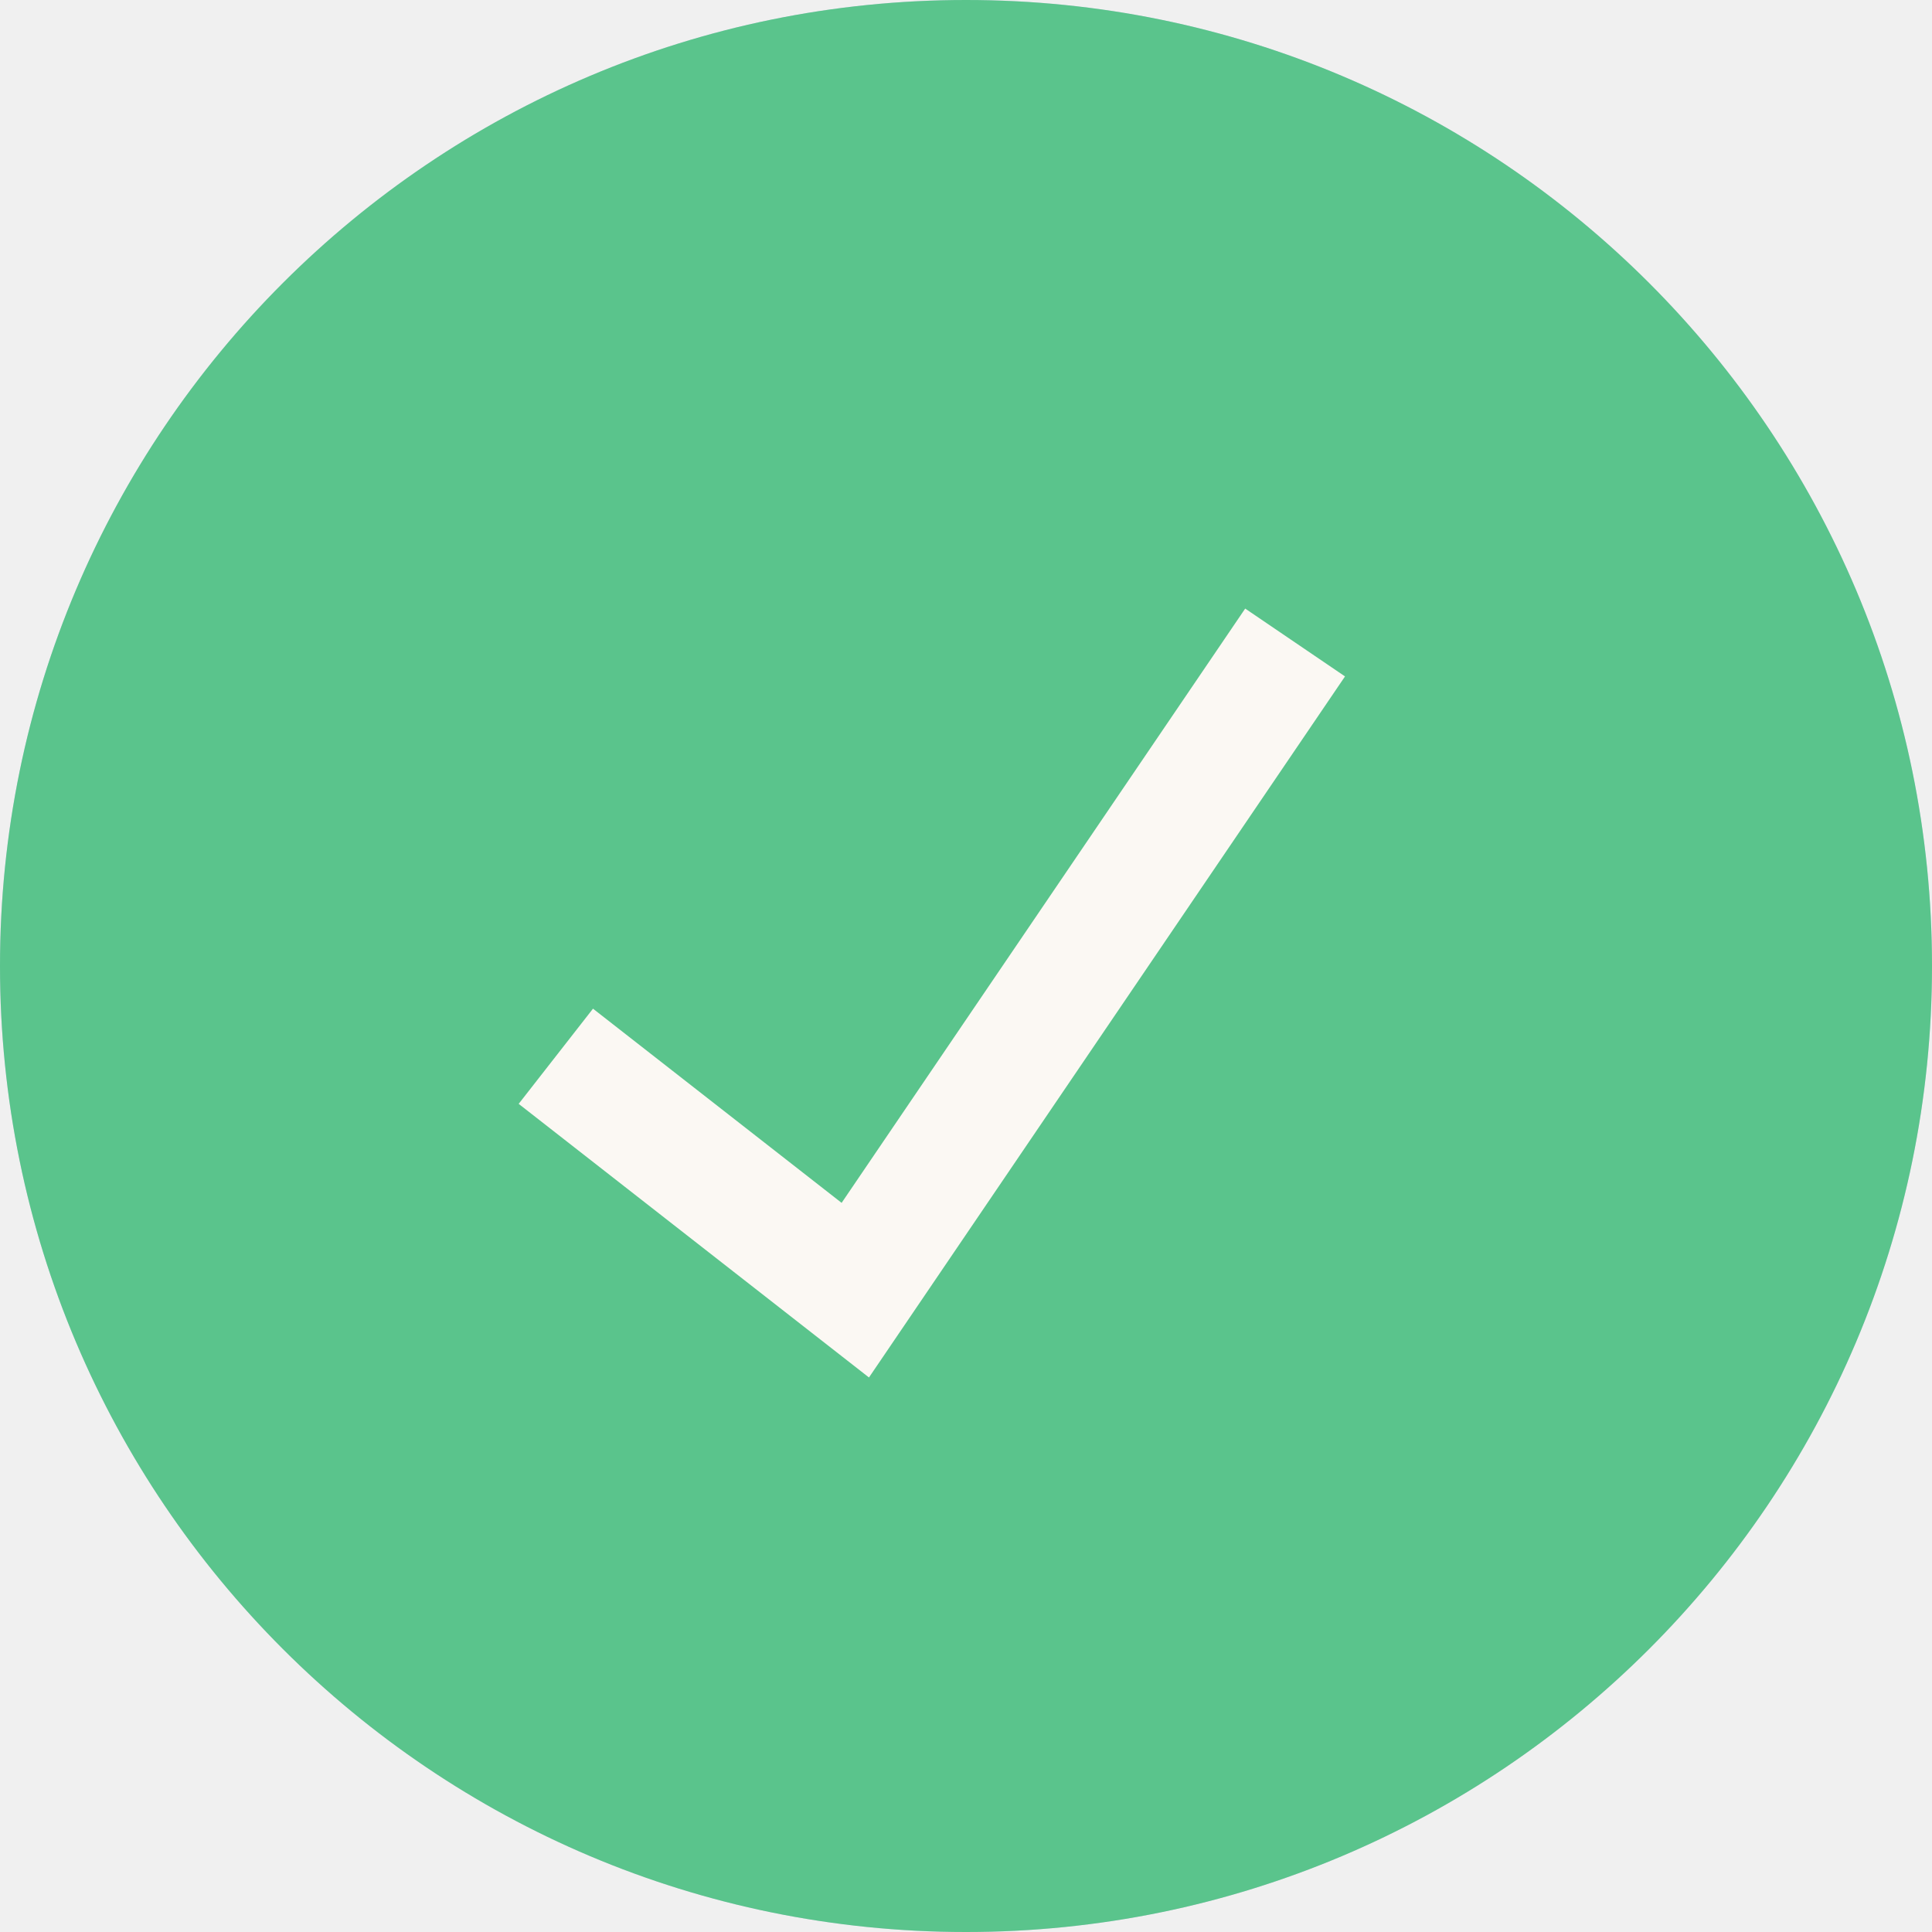
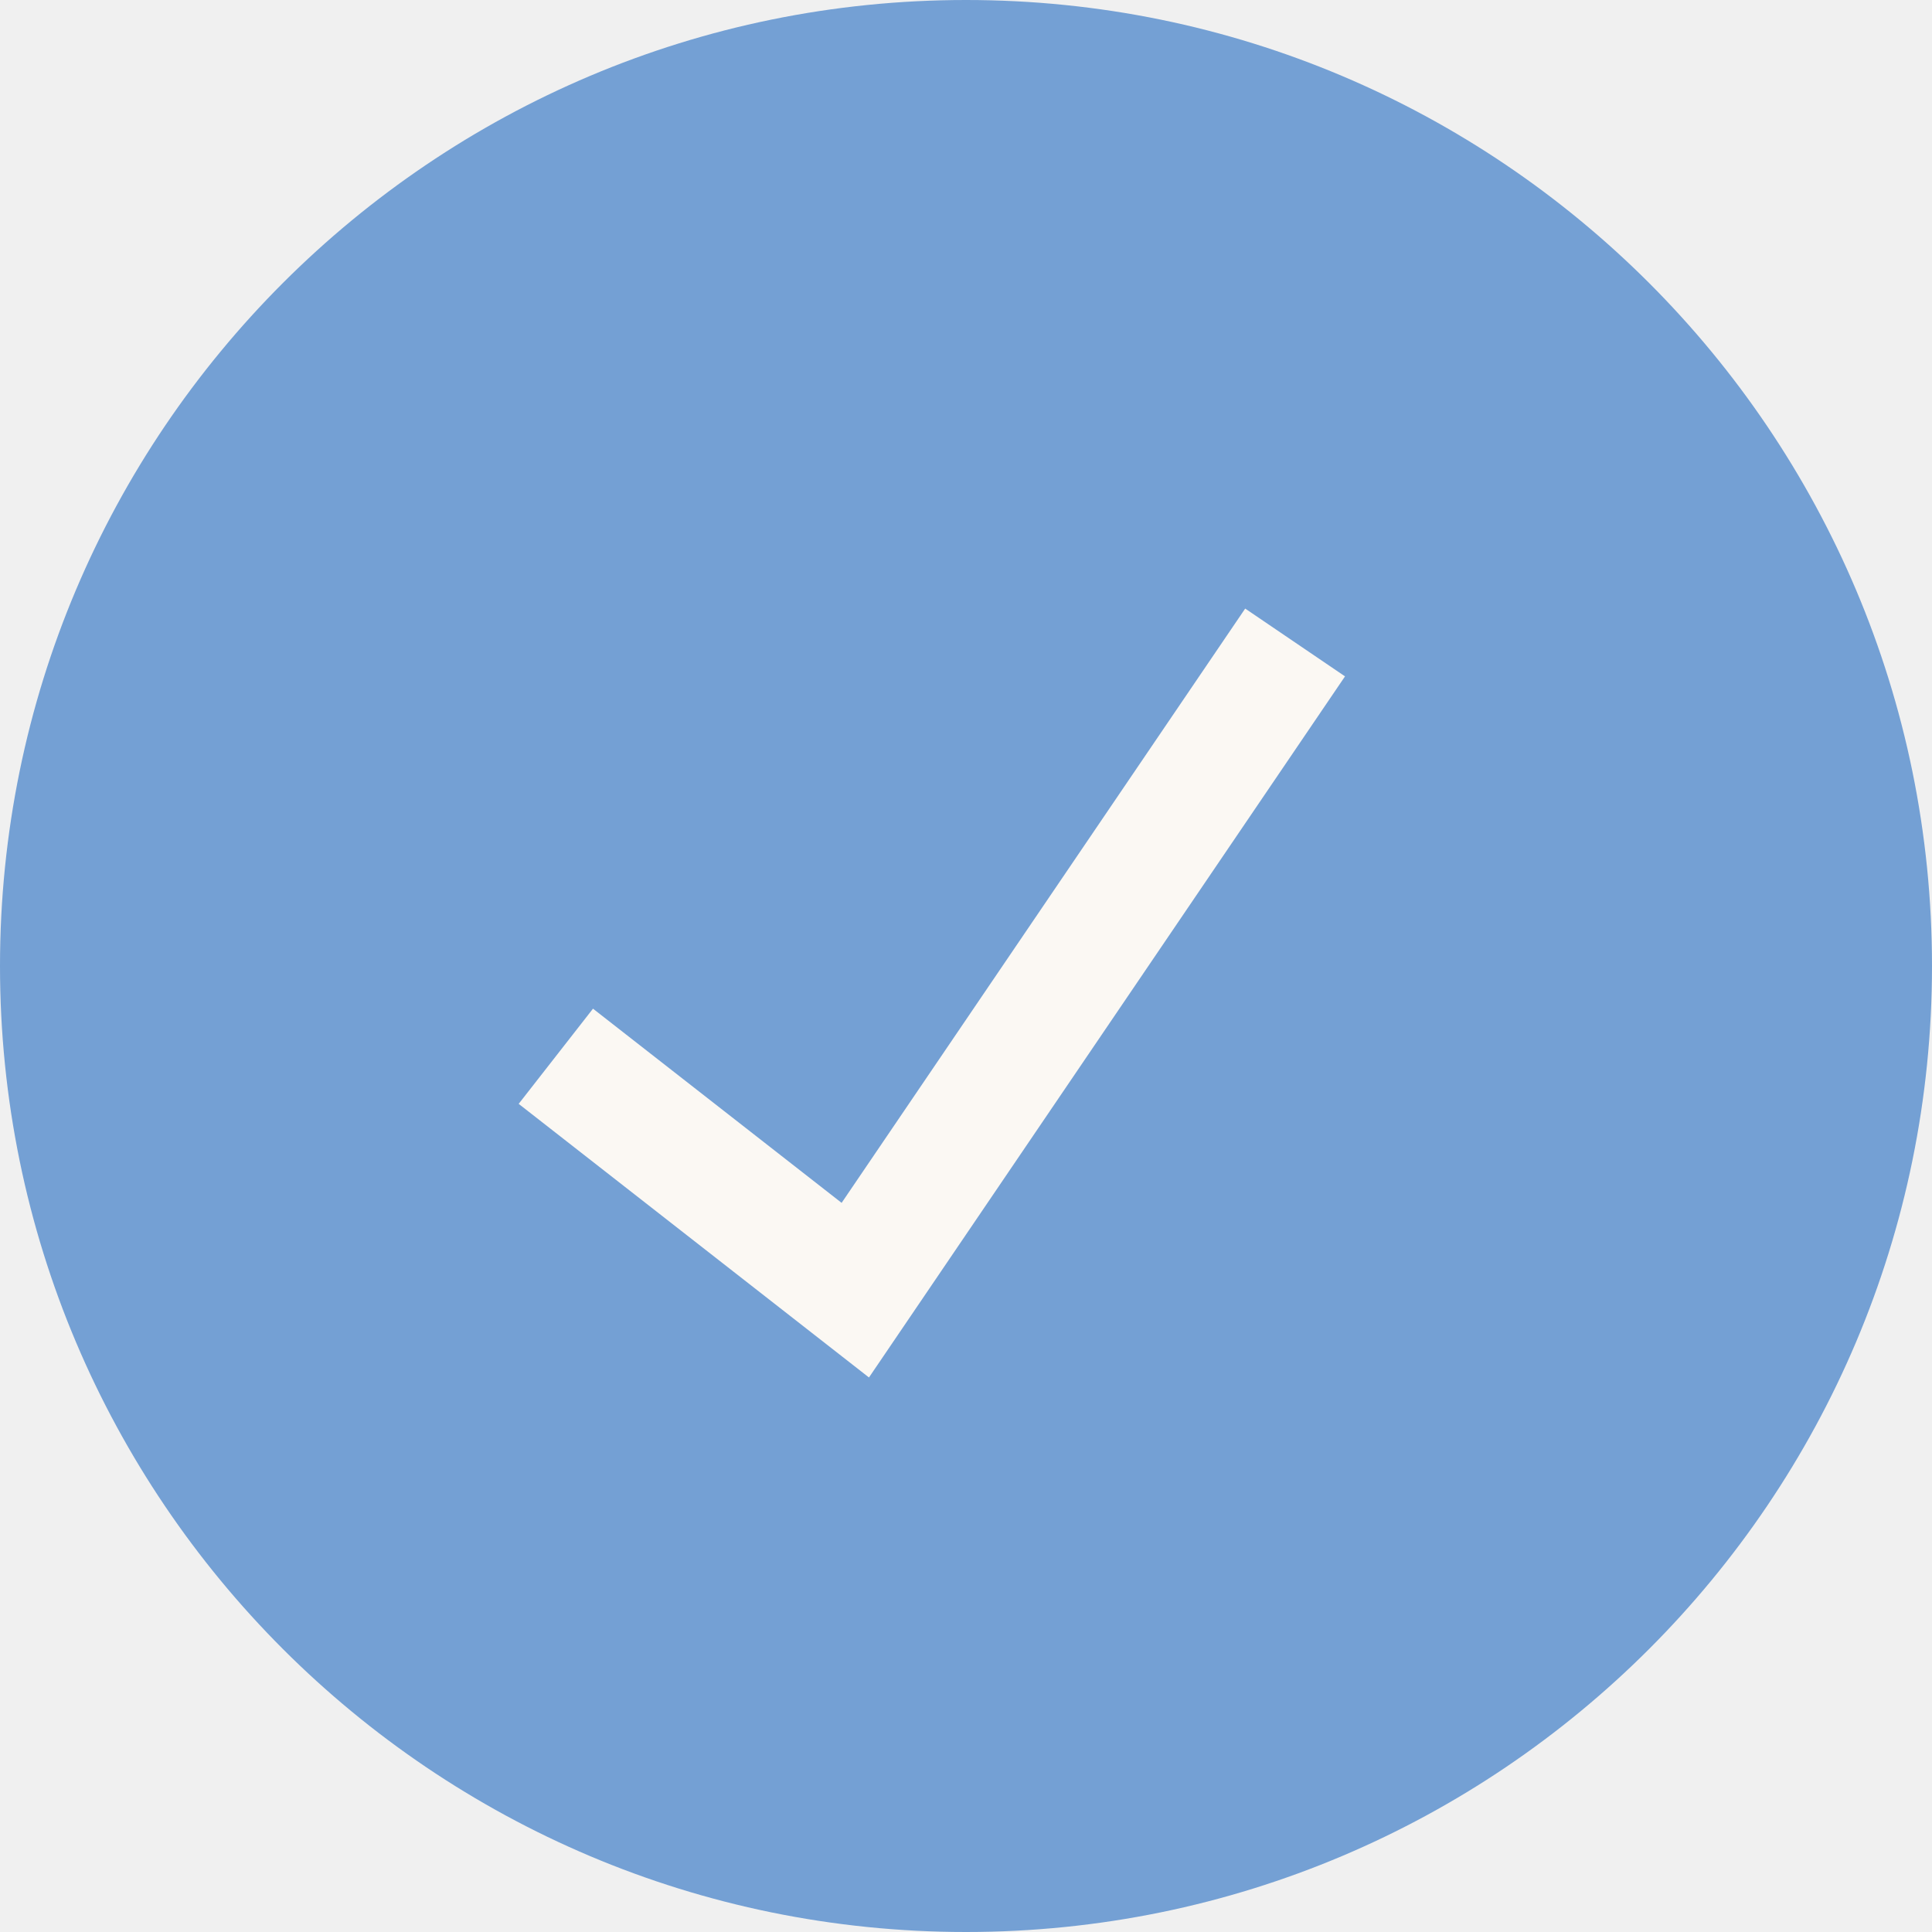
<svg xmlns="http://www.w3.org/2000/svg" width="45" height="45" viewBox="0 0 45 45" fill="none">
-   <g clip-path="url(#clip0_1147_1076)">
-     <path d="M22.5 45C34.926 45 45 34.927 45 22.5C45 10.074 34.926 0 22.5 0C10.074 0 0 10.074 0 22.5C0 34.927 10.074 45 22.5 45Z" fill="#B5B1E1" fill-opacity="0.5" />
-     <path d="M22.5 45C34.926 45 45 34.927 45 22.5C45 10.074 34.926 0 22.5 0C10.074 0 0 10.074 0 22.5C0 34.927 10.074 45 22.5 45Z" fill="#5AC48C" />
-     <path d="M20.24 32.084L12.081 25.711L13.812 23.494L19.603 28.017L29.003 14.175L31.328 15.755L20.24 32.084Z" fill="#FBF8F3" />
-   </g>
-   <defs>
-     <clipPath id="clip0_1147_1076">
-       <rect width="45" height="45" fill="white" transform="translate(0 0.000244141)" />
-     </clipPath>
-   </defs>
+   <path d="M22.5 45C34.926 45 45 34.926 45 22.5C45 10.074 34.926 0 22.5 0C10.074 0 0 10.074 0 22.5C0 34.926 10.074 45 22.5 45Z" fill="#74A0D4" />
+   <path d="M20.24 32.084L12.081 25.711L13.812 23.494L19.603 28.017L29.003 14.175L31.328 15.754L20.24 32.084Z" fill="#FBF8F3" />
</svg>
